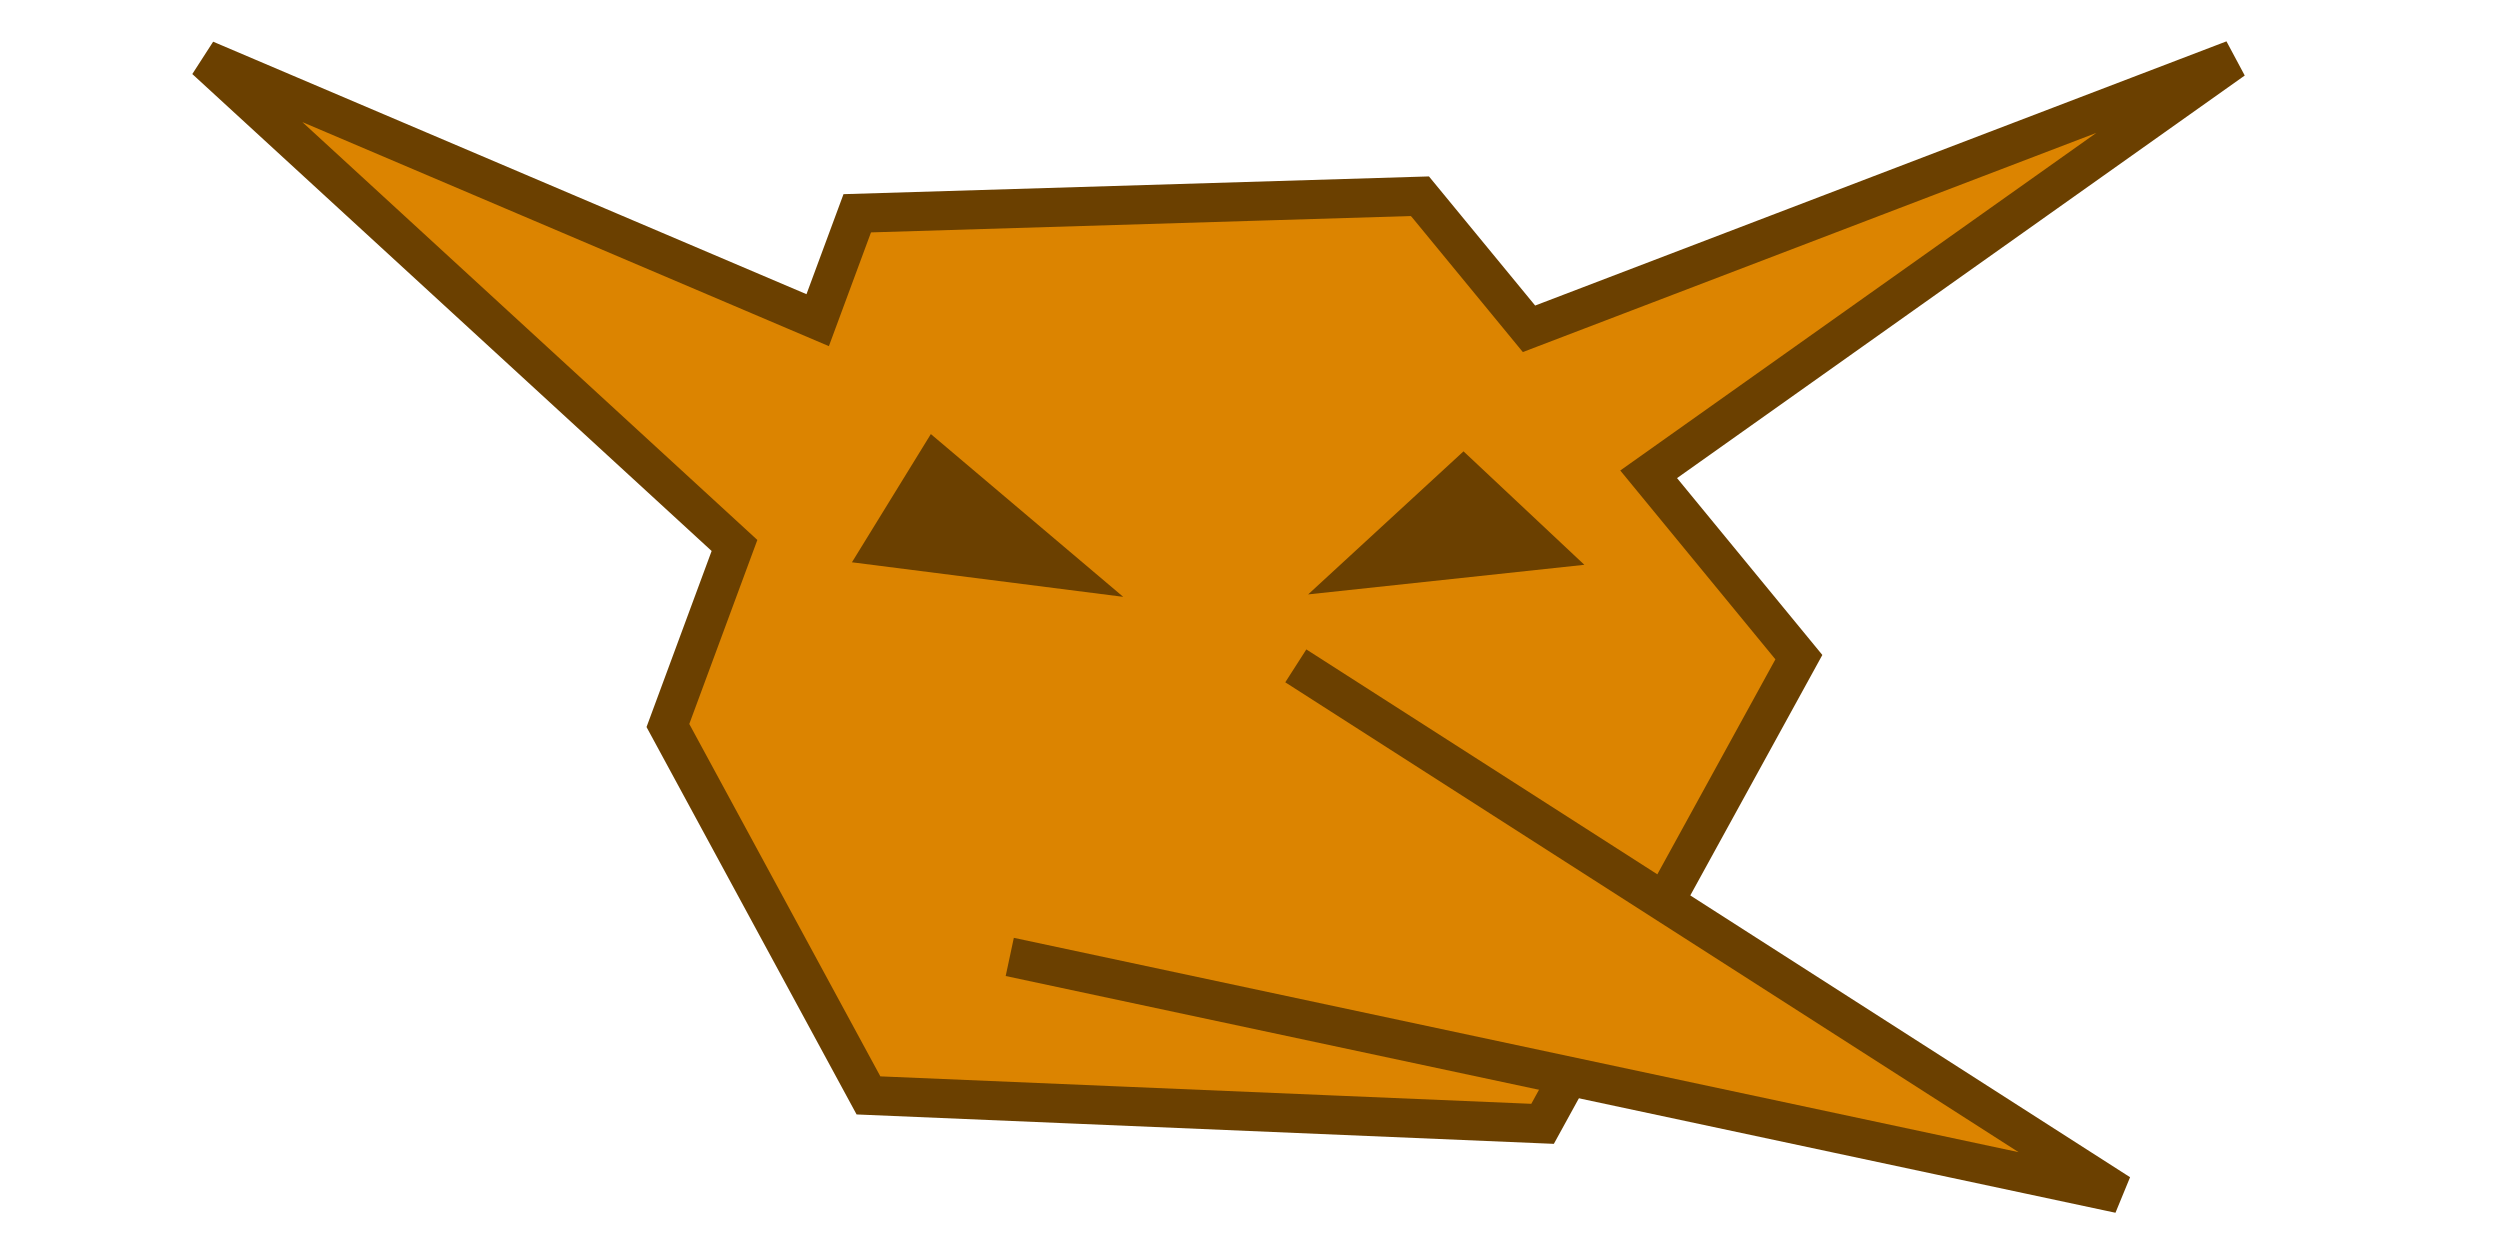
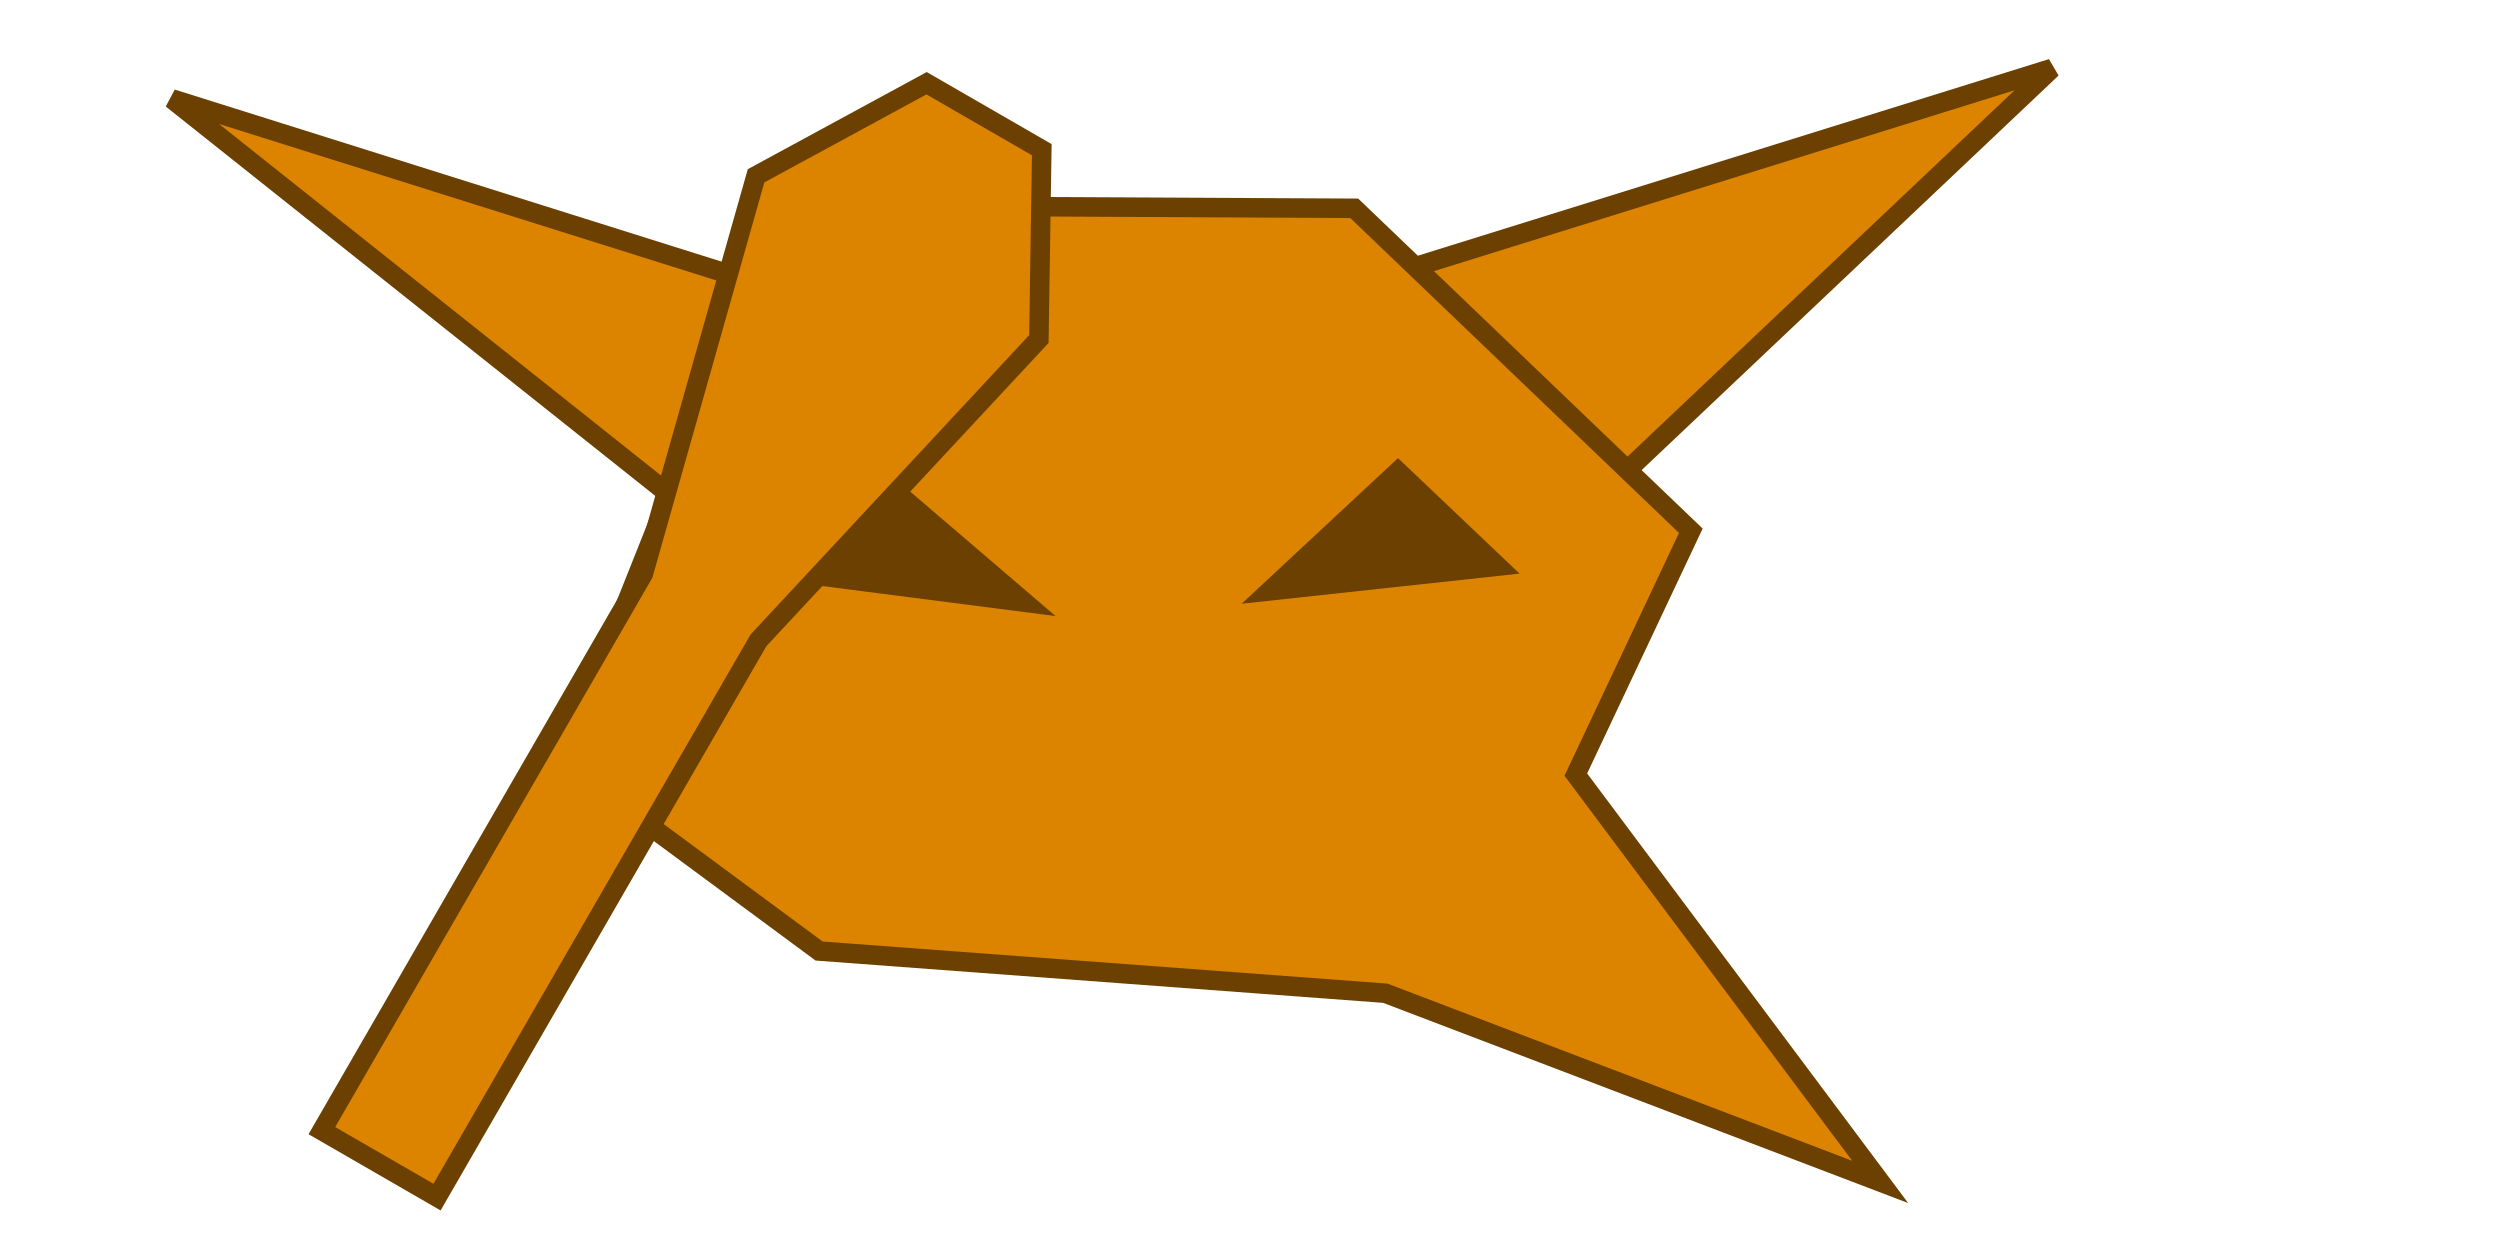
- <svg xmlns="http://www.w3.org/2000/svg" id="svg8" version="1.1" viewBox="0 0 33.867 16.933" height="64" width="128">
+ <svg xmlns="http://www.w3.org/2000/svg" id="svg8" version="1.1" viewBox="0 0 67.733 33.867" height="128" width="256">
  <defs id="defs2" />
-   <g id="layer4">
-     <path d="m 2.784,0.808 7.166,6.581 -0.902,2.439 2.717,5.011 9.132,0.385 3.472,-6.322 -2.035,-2.477 7.922,-5.618 -9.543,3.647 -1.477,-1.796 -7.623,0.231 -0.536,1.448 z" style="fill:#dc8400;fill-opacity:1;stroke:#6b4000;stroke-width:0.529;stroke-linecap:butt;stroke-linejoin:miter;stroke-miterlimit:4;stroke-dasharray:none;stroke-opacity:1" id="path849" />
-     <path style="fill:#dc8400;fill-opacity:1;stroke:#6b4000;stroke-width:0.529;stroke-linecap:butt;stroke-linejoin:miter;stroke-miterlimit:4;stroke-dasharray:none;stroke-opacity:1" d="M 17.554,9.02 28.713,16.17 13.679,12.963" id="path853" />
-   </g>
-   <g id="layer5">
-     <path id="path875" d="M 12.61,5.88 15.216,8.085 11.541,7.617 Z" style="fill:#6b4000;fill-opacity:1;stroke:none;stroke-width:0.265;stroke-linecap:butt;stroke-linejoin:miter;stroke-miterlimit:4;stroke-dasharray:none;stroke-opacity:1" />
-     <path style="fill:#6b4000;fill-opacity:1;stroke:none;stroke-width:0.265;stroke-linecap:butt;stroke-linejoin:miter;stroke-miterlimit:4;stroke-dasharray:none;stroke-opacity:1" d="m 19.826,6.114 1.637,1.537 -3.742,0.401 z" id="path875-4" />
-   </g>
+   <path style="fill:#dc8400;fill-opacity:1;stroke:#6b4000;stroke-width:0.529;stroke-linecap:butt;stroke-linejoin:miter;stroke-miterlimit:4;stroke-dasharray:none;stroke-opacity:1" d="M 38.22,7.266 55.592,1.854 41.17,15.502 Z" id="path837" />
+   <path d="M 4.655,2.679 18.139,13.404 15.255,20.642 22.192,25.767 37.531,26.91 50.941,32.023 42.694,20.987 45.81,14.38 36.691,5.644 23.893,5.58 20.275,7.594 Z" style="fill:#dc8400;fill-opacity:1;stroke:#6b4000;stroke-width:0.529;stroke-linecap:butt;stroke-linejoin:miter;stroke-miterlimit:4;stroke-dasharray:none;stroke-opacity:1" id="path849" />
+   <path id="path875" d="m 23.356,12.203 5.243,4.489 -7.394,-0.952 z" style="fill:#6b4000;fill-opacity:1;stroke:none;stroke-width:0.265;stroke-linecap:butt;stroke-linejoin:miter;stroke-miterlimit:4;stroke-dasharray:none;stroke-opacity:1" />
+   <path style="fill:#6b4000;fill-opacity:1;stroke:none;stroke-width:0.265;stroke-linecap:butt;stroke-linejoin:miter;stroke-miterlimit:4;stroke-dasharray:none;stroke-opacity:1" d="m 37.876,12.412 3.294,3.129 -7.529,0.816 z" id="path875-4" />
+   <path id="path845" d="m 25.104,2.255 -4.62,2.508 -3.054,10.784 -8.71,15.086 3.12,1.801 8.71,-15.086 7.596,-8.162 0.079,-5.13 z" style="fill:#dc8400;fill-opacity:1;stroke:#6b4000;stroke-width:0.529;stroke-linecap:butt;stroke-linejoin:miter;stroke-miterlimit:4;stroke-dasharray:none;stroke-opacity:1" />
</svg>
